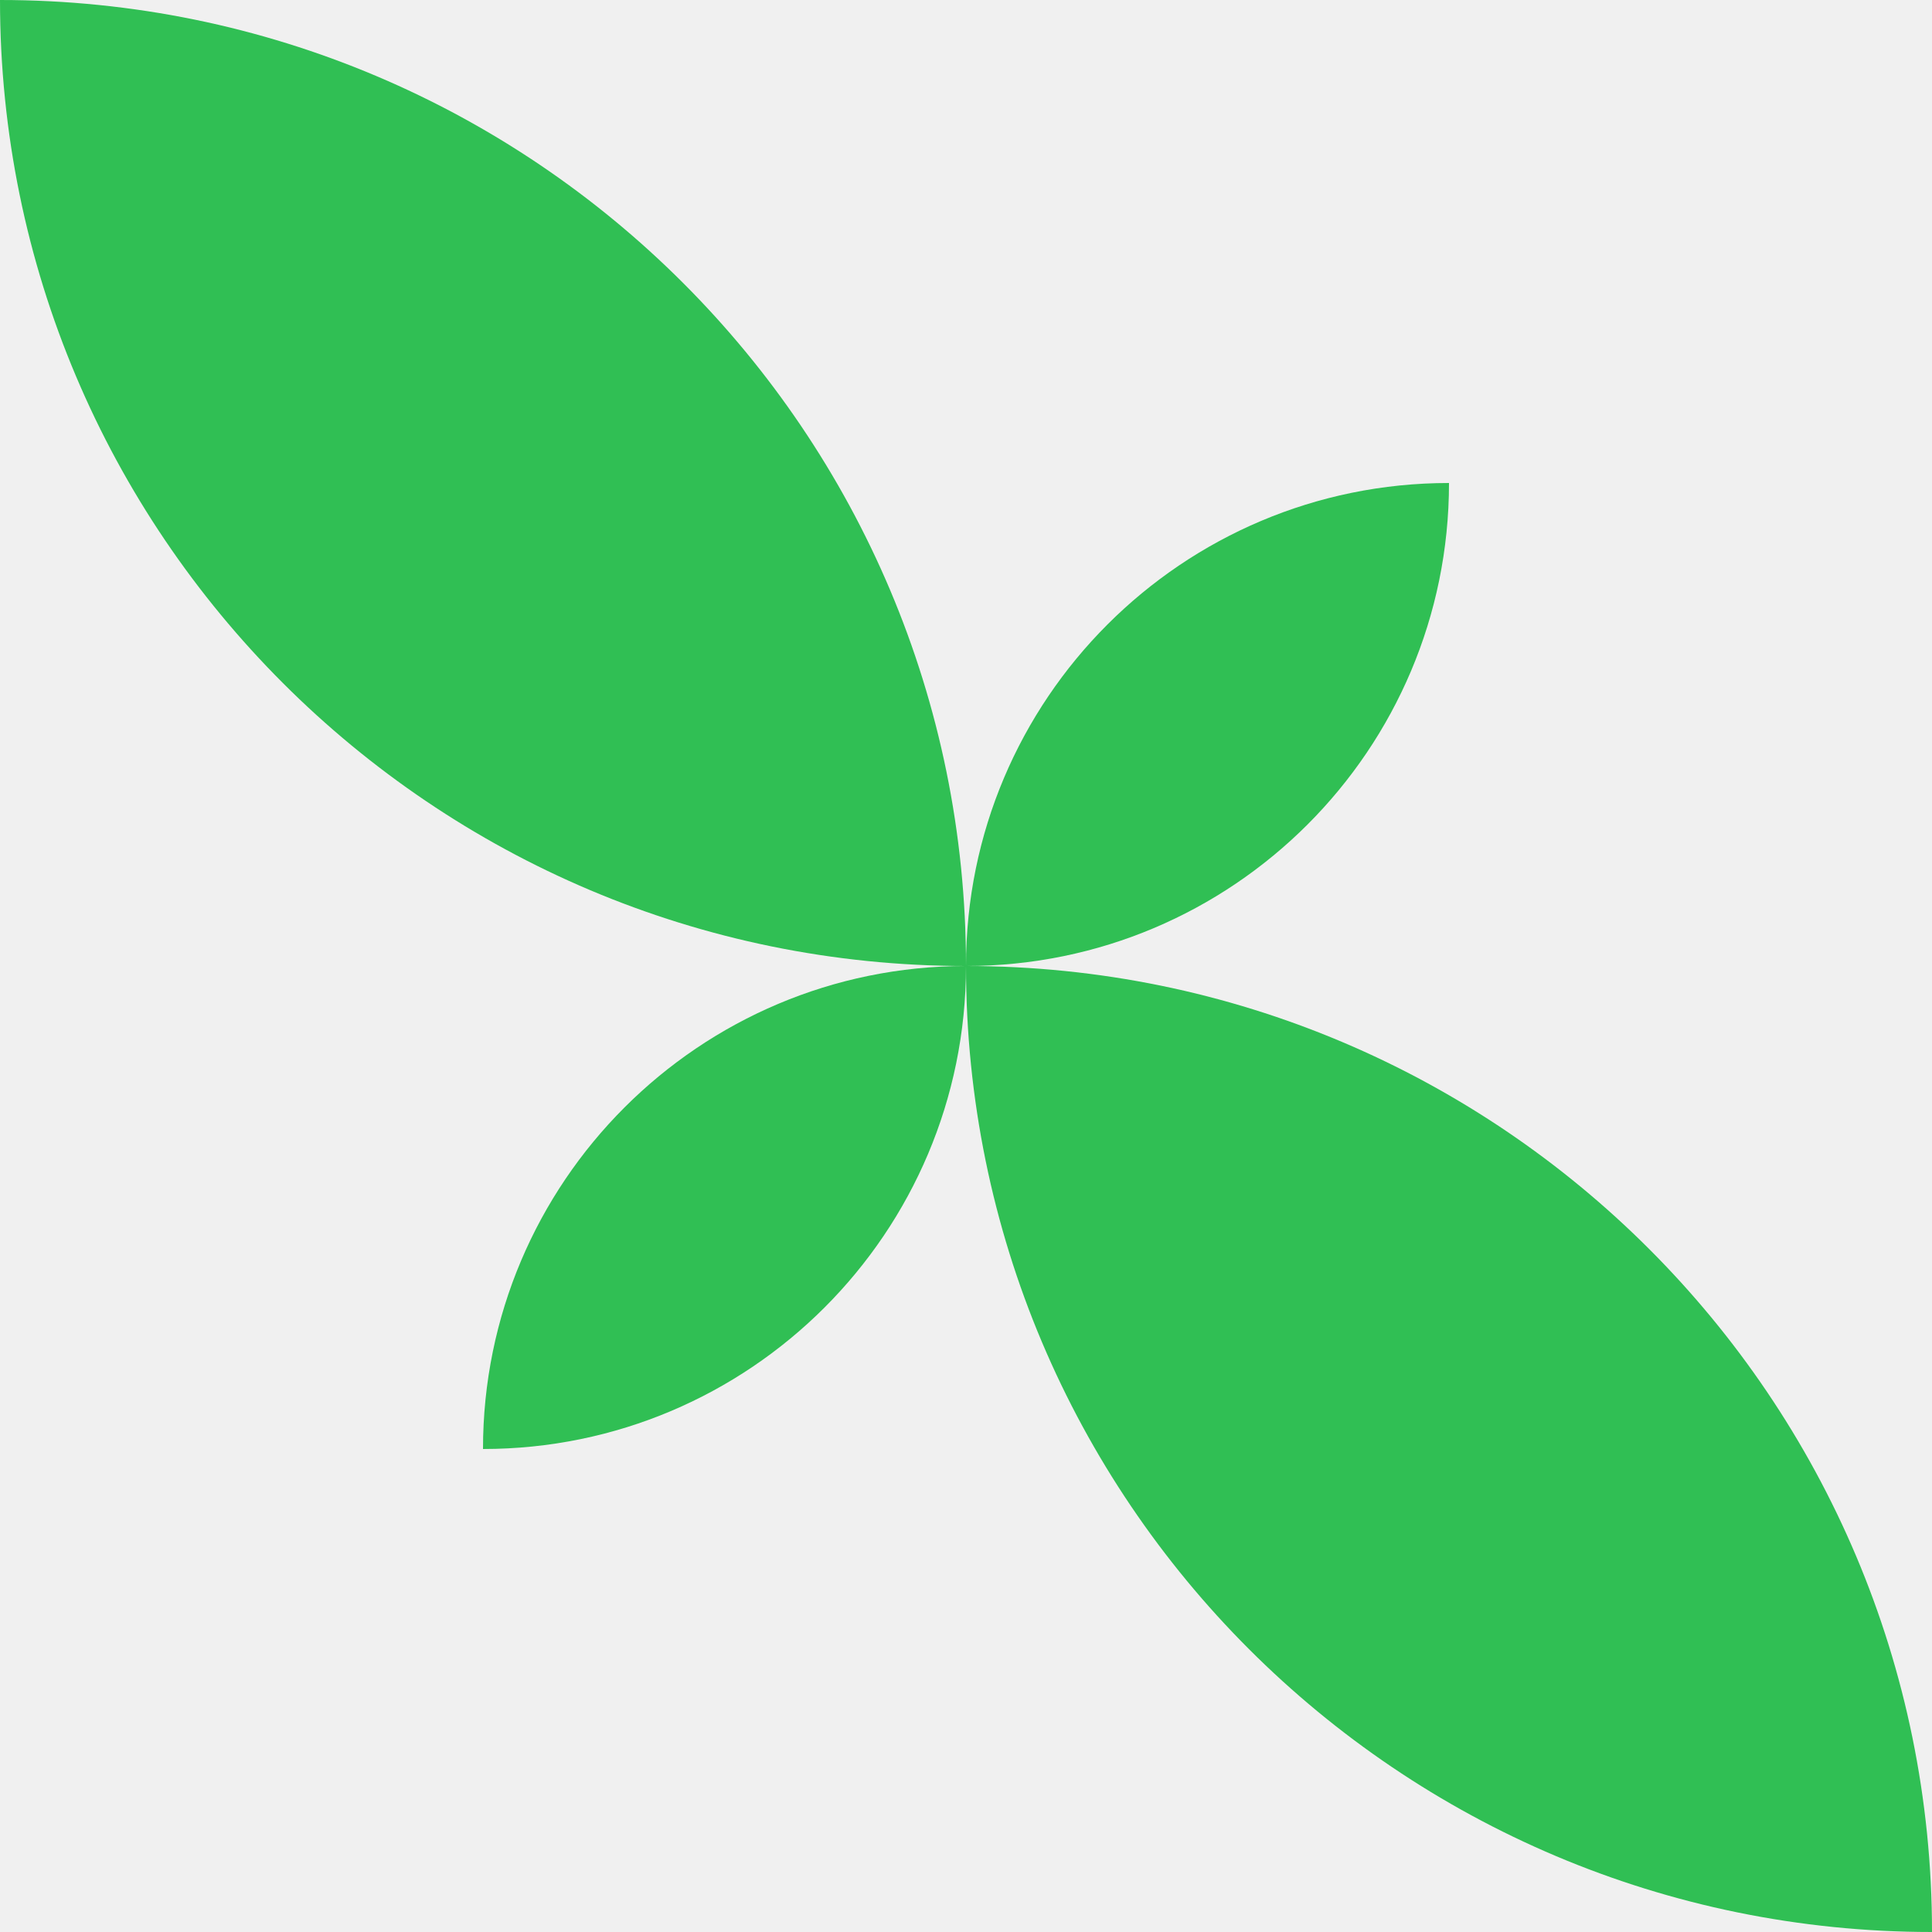
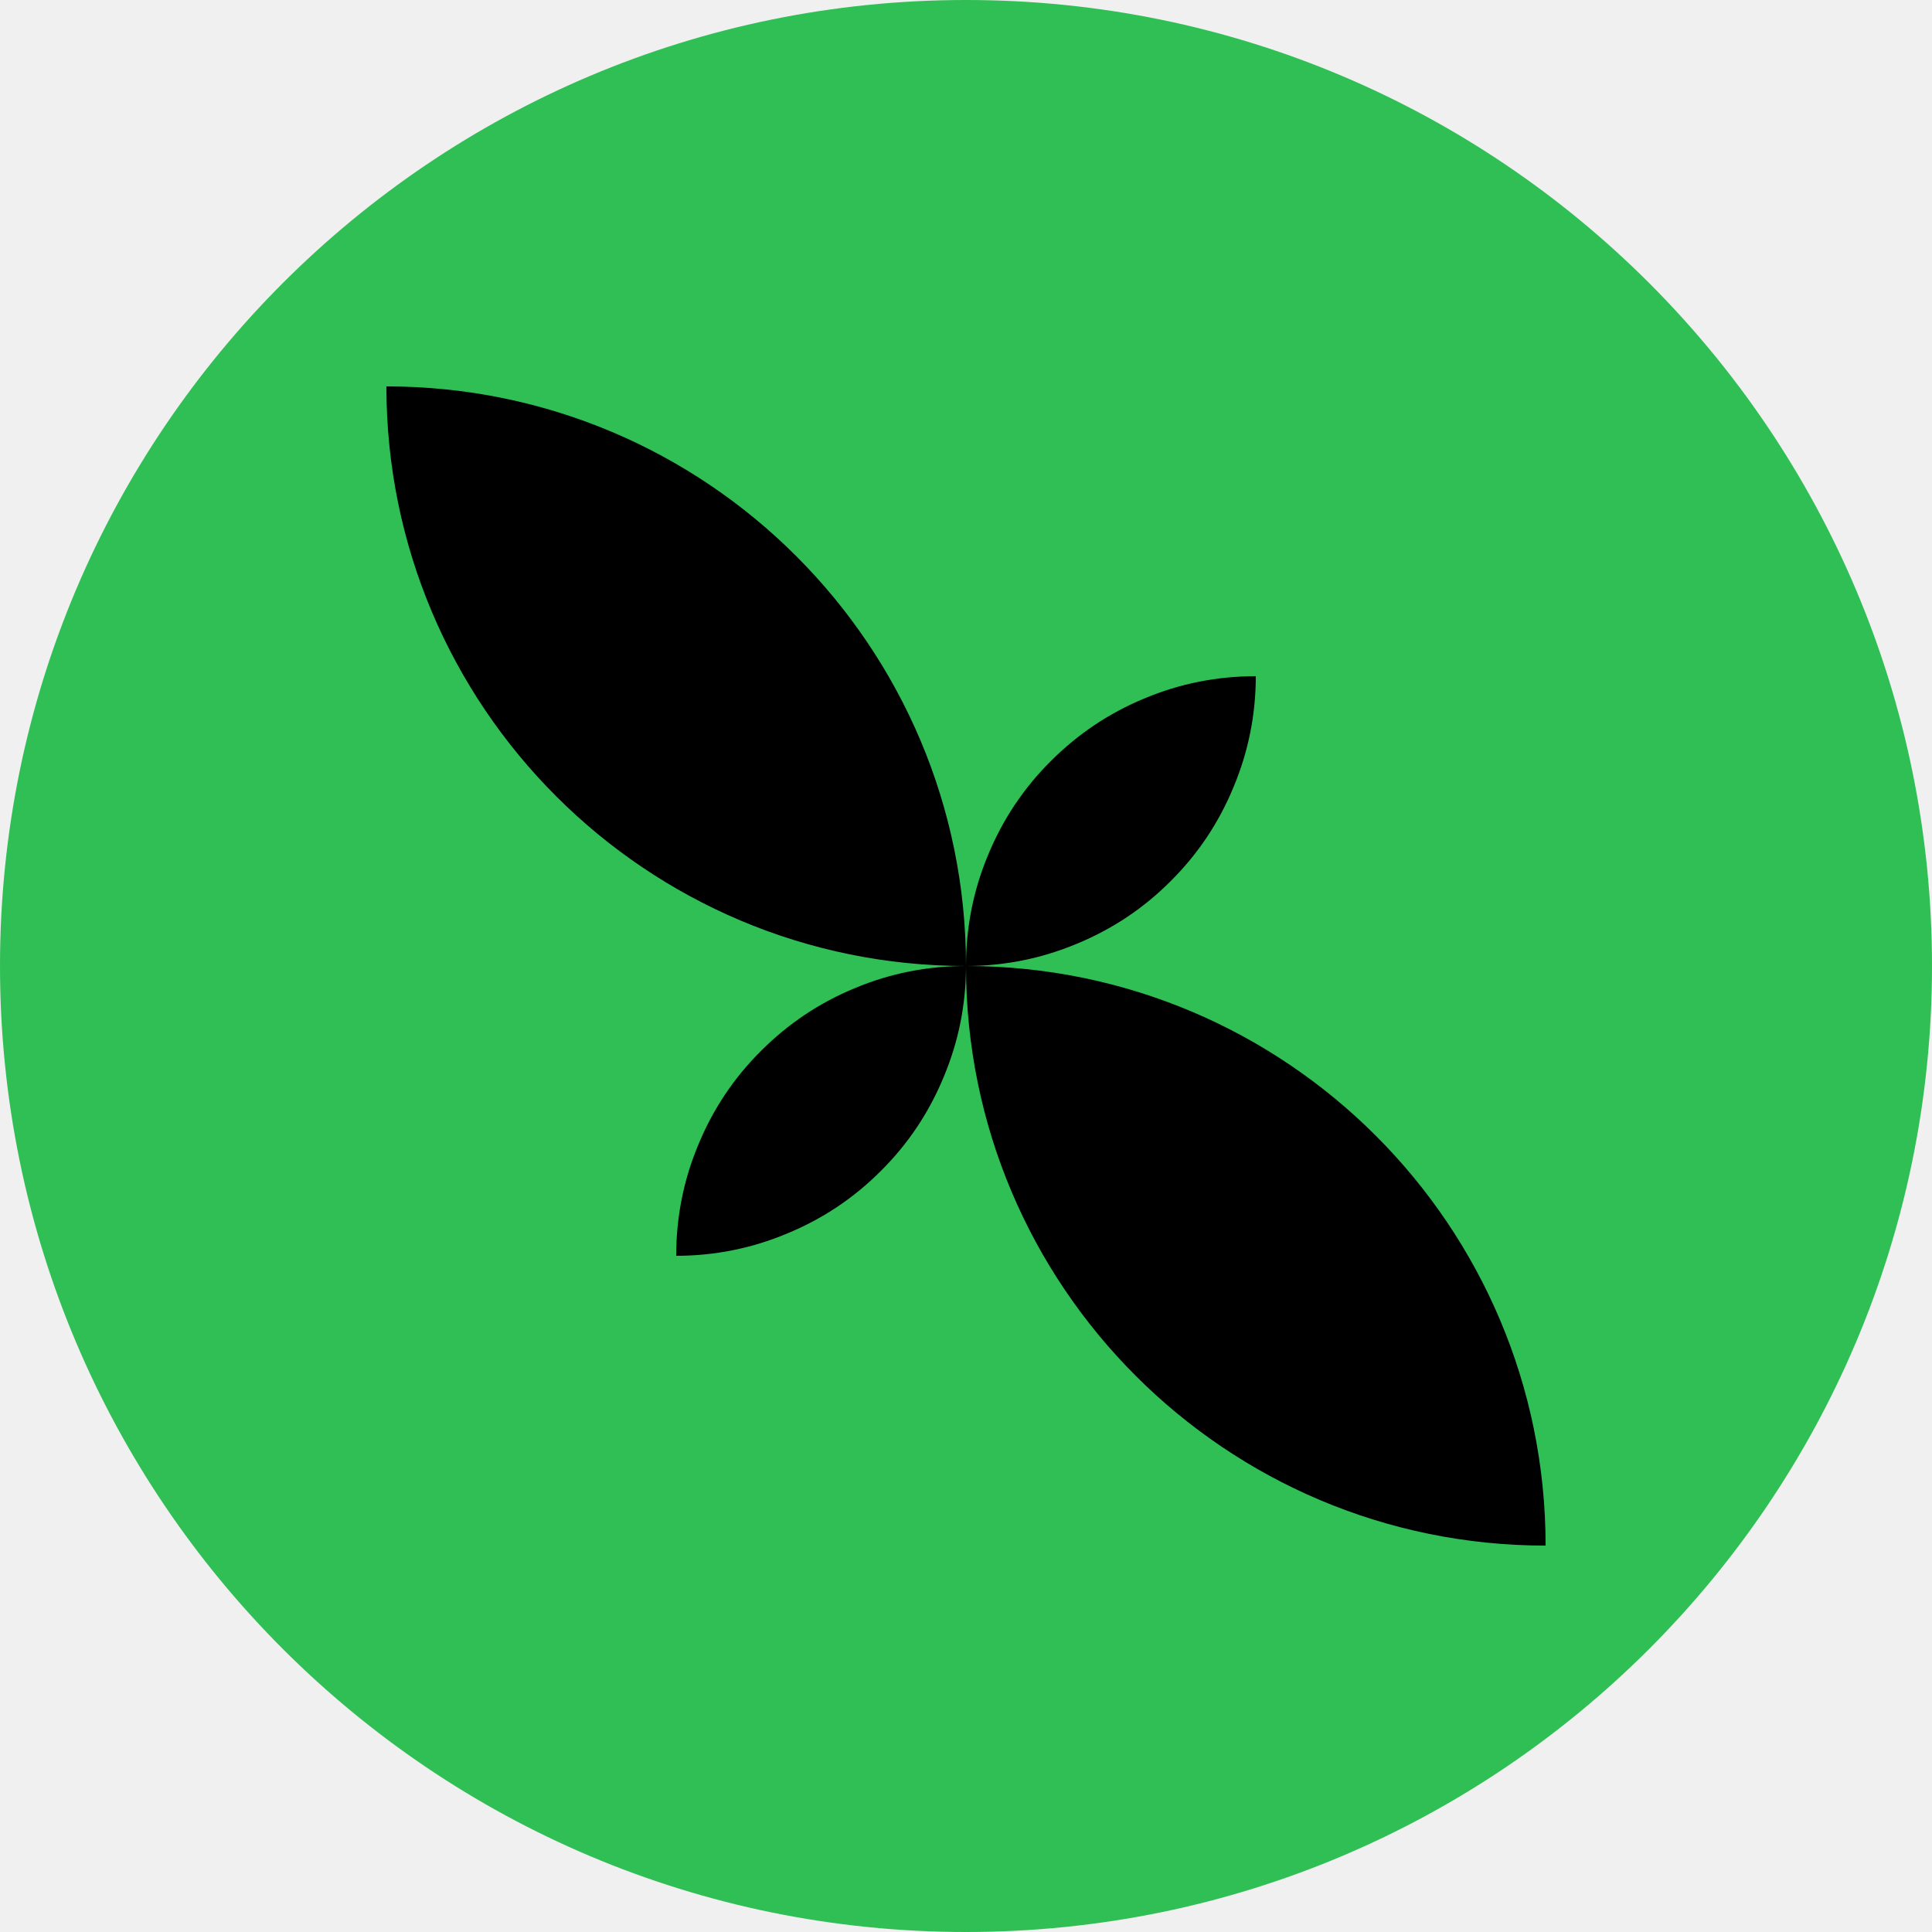
- <svg xmlns="http://www.w3.org/2000/svg" width="32" height="32" viewBox="0 0 32 32" fill="none">
-   <path d="M0 0C8.837 0 16 7.163 16 16C7.163 16 0 8.837 0 0Z" fill="#30BF54" />
-   <path d="M32 32C23.163 32 16 24.837 16 16C24.837 16 32 23.163 32 32Z" fill="#30BF54" />
-   <path d="M16 16C16 11.582 19.582 8 24 8C24 12.418 20.418 16 16 16Z" fill="#30BF54" />
-   <path d="M16 16C16 20.418 12.418 24 8 24C8 19.582 11.582 16 16 16Z" fill="#30BF54" />
+ <svg xmlns="http://www.w3.org/2000/svg" width="120" height="120" viewBox="0 0 120 120" fill="none">
+   <defs>
+     <clipPath id="clip78_1193">
+       <rect id="Mint" rx="60" width="120" height="120" fill="white" fill-opacity="0" />
+     </clipPath>
+   </defs>
+   <rect id="Mint" rx="60" width="120" height="120" fill="#30BF55" fill-opacity="1" />
+   <g clip-path="url(#clip78_1193)">
+     <path id="path" d="M24 24C43.88 24 60 40.11 60 60C40.11 60 24 43.88 24 24ZM96 96C76.11 96 60 79.88 60 60C79.88 60 96 76.11 96 96ZM60 60C60 57.61 60.45 55.31 61.37 53.11C62.28 50.9 63.58 48.95 65.27 47.27C66.96 45.58 68.9 44.28 71.11 43.37C73.31 42.45 75.61 42 78 42C78 44.38 77.54 46.68 76.62 48.88C75.71 51.09 74.41 53.04 72.72 54.72C71.04 56.41 69.09 57.71 66.88 58.62C64.68 59.54 62.38 60 60 60ZM60 60C60 62.38 59.54 64.68 58.62 66.88C57.71 69.09 56.41 71.04 54.72 72.72C53.04 74.41 51.09 75.71 48.88 76.62C46.68 77.54 44.38 78 42 78C42 75.61 42.45 73.31 43.37 71.11C44.28 68.9 45.58 66.95 47.27 65.27C48.96 63.58 50.9 62.28 53.11 61.37C55.31 60.45 57.61 60 60 60Z" fill="#000000" fill-opacity="1" fill-rule="nonzero" />
+   </g>
</svg>
